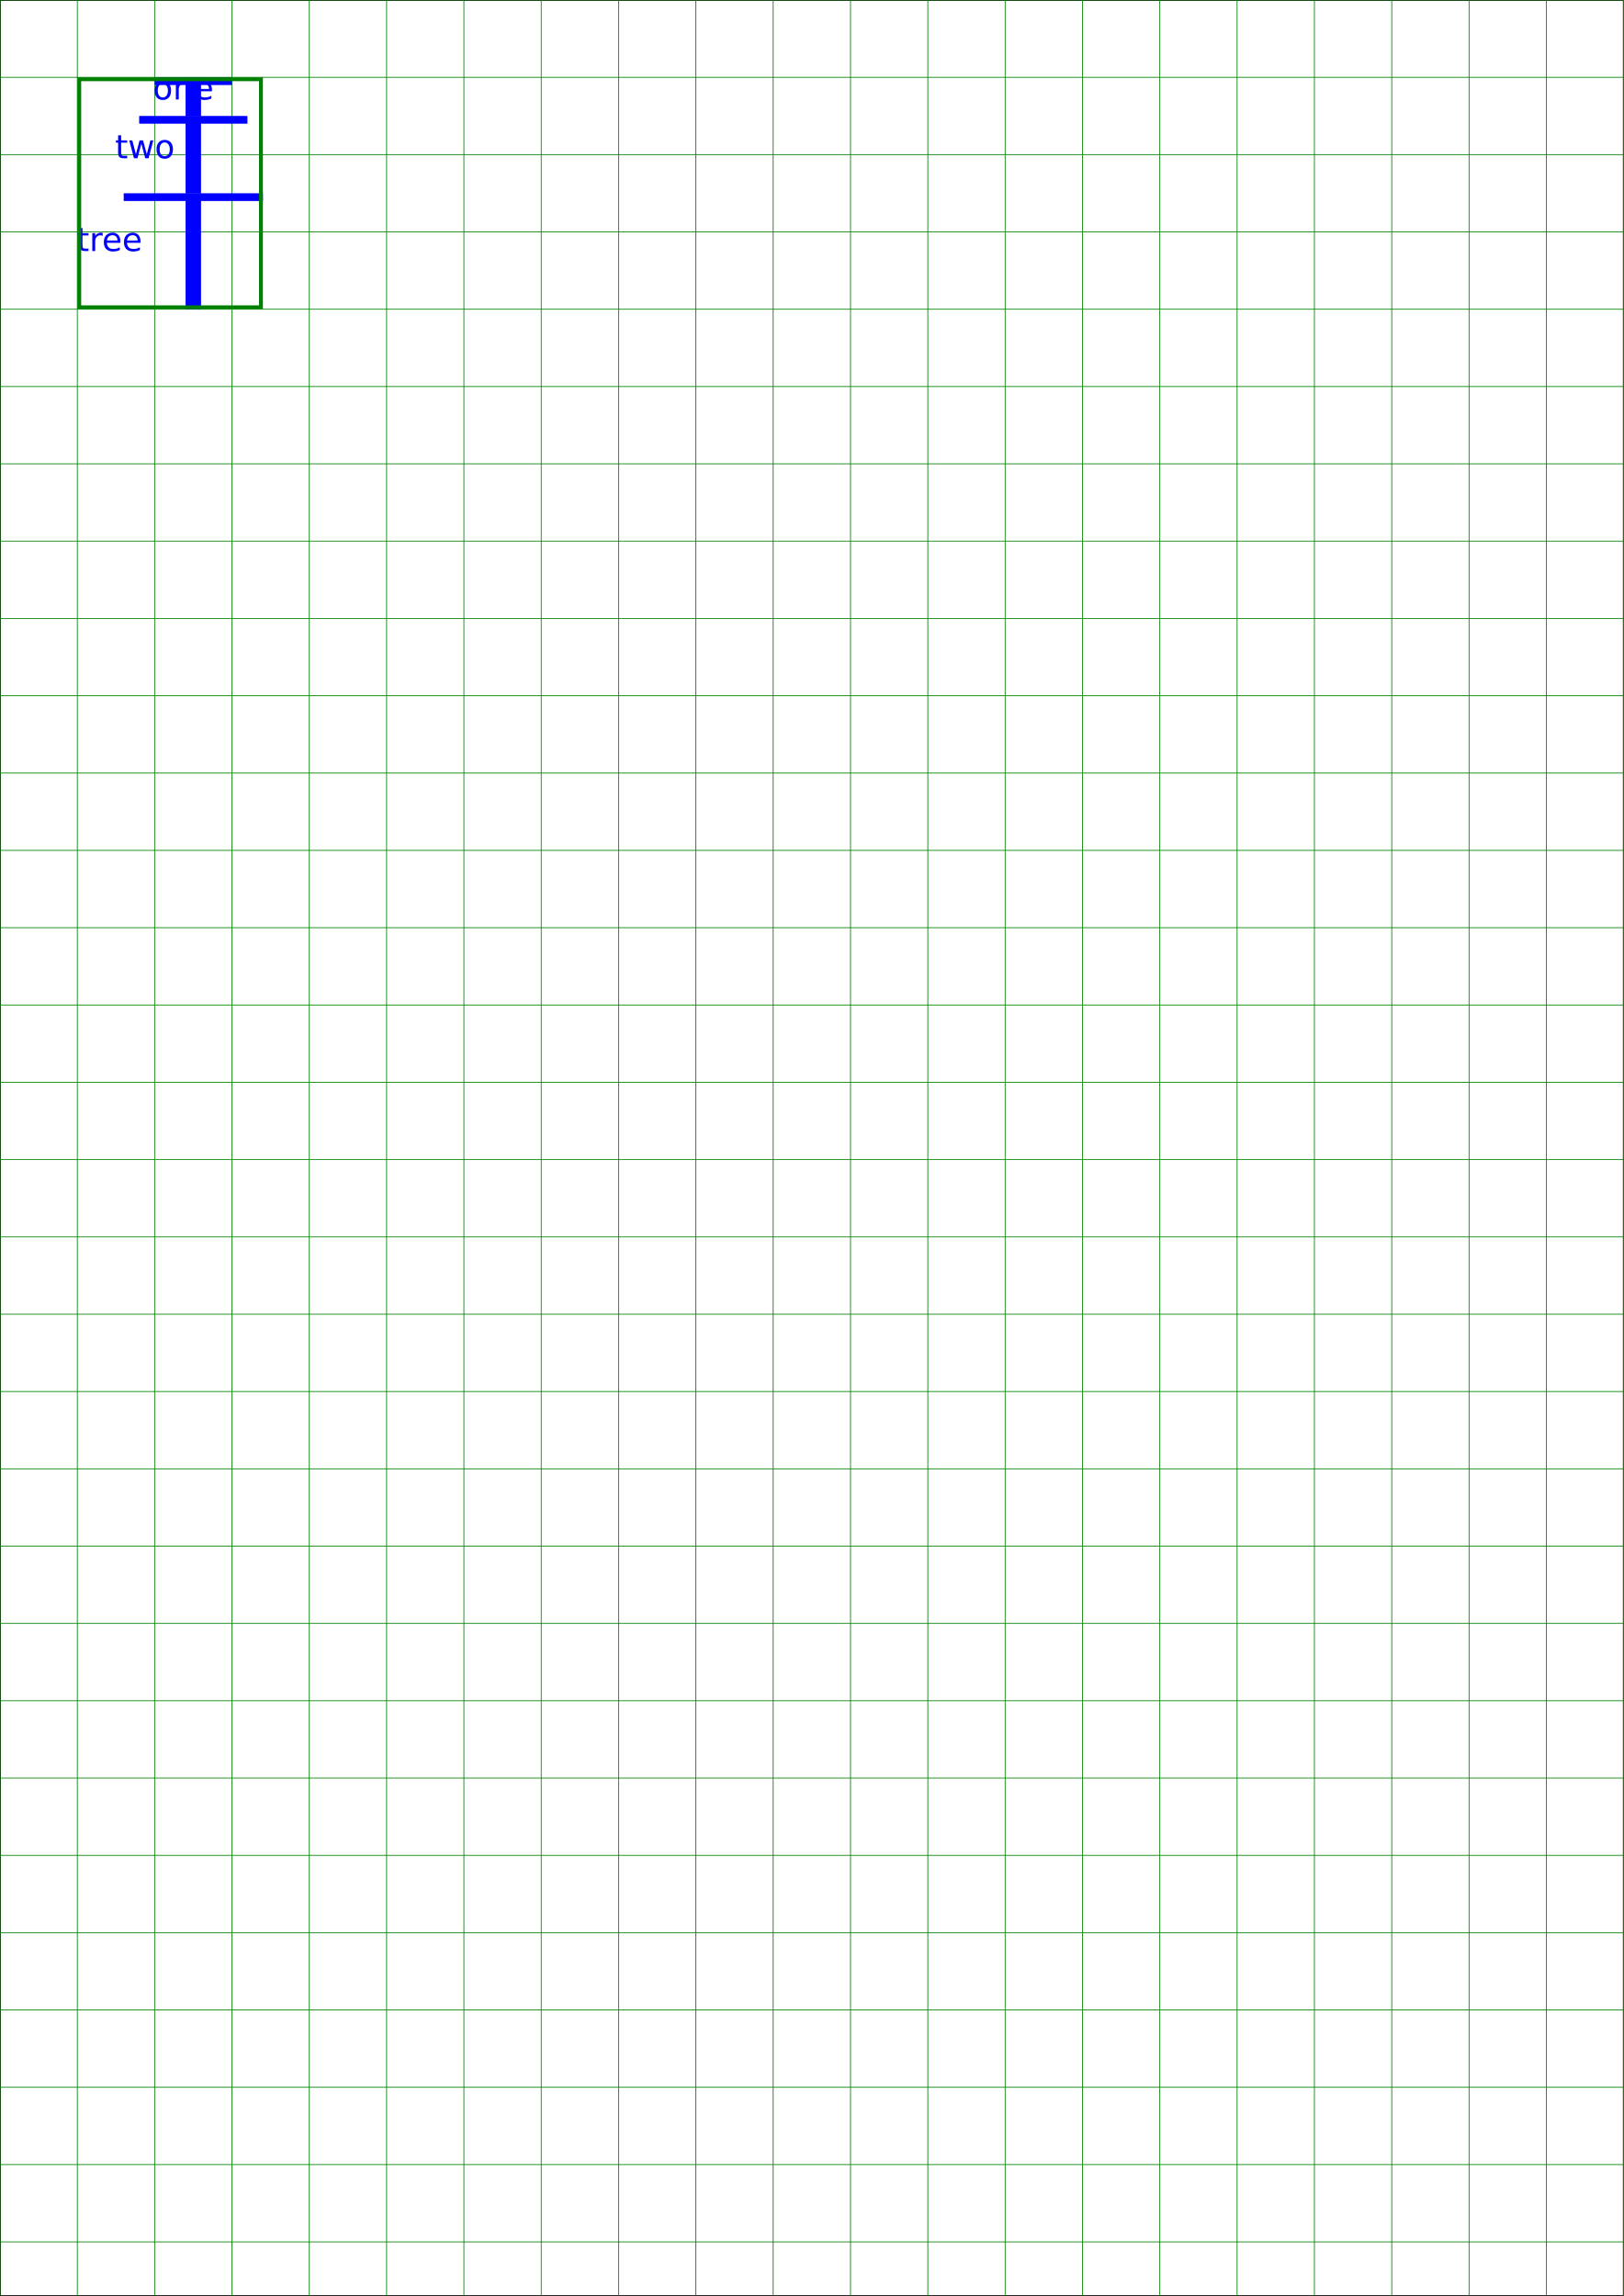
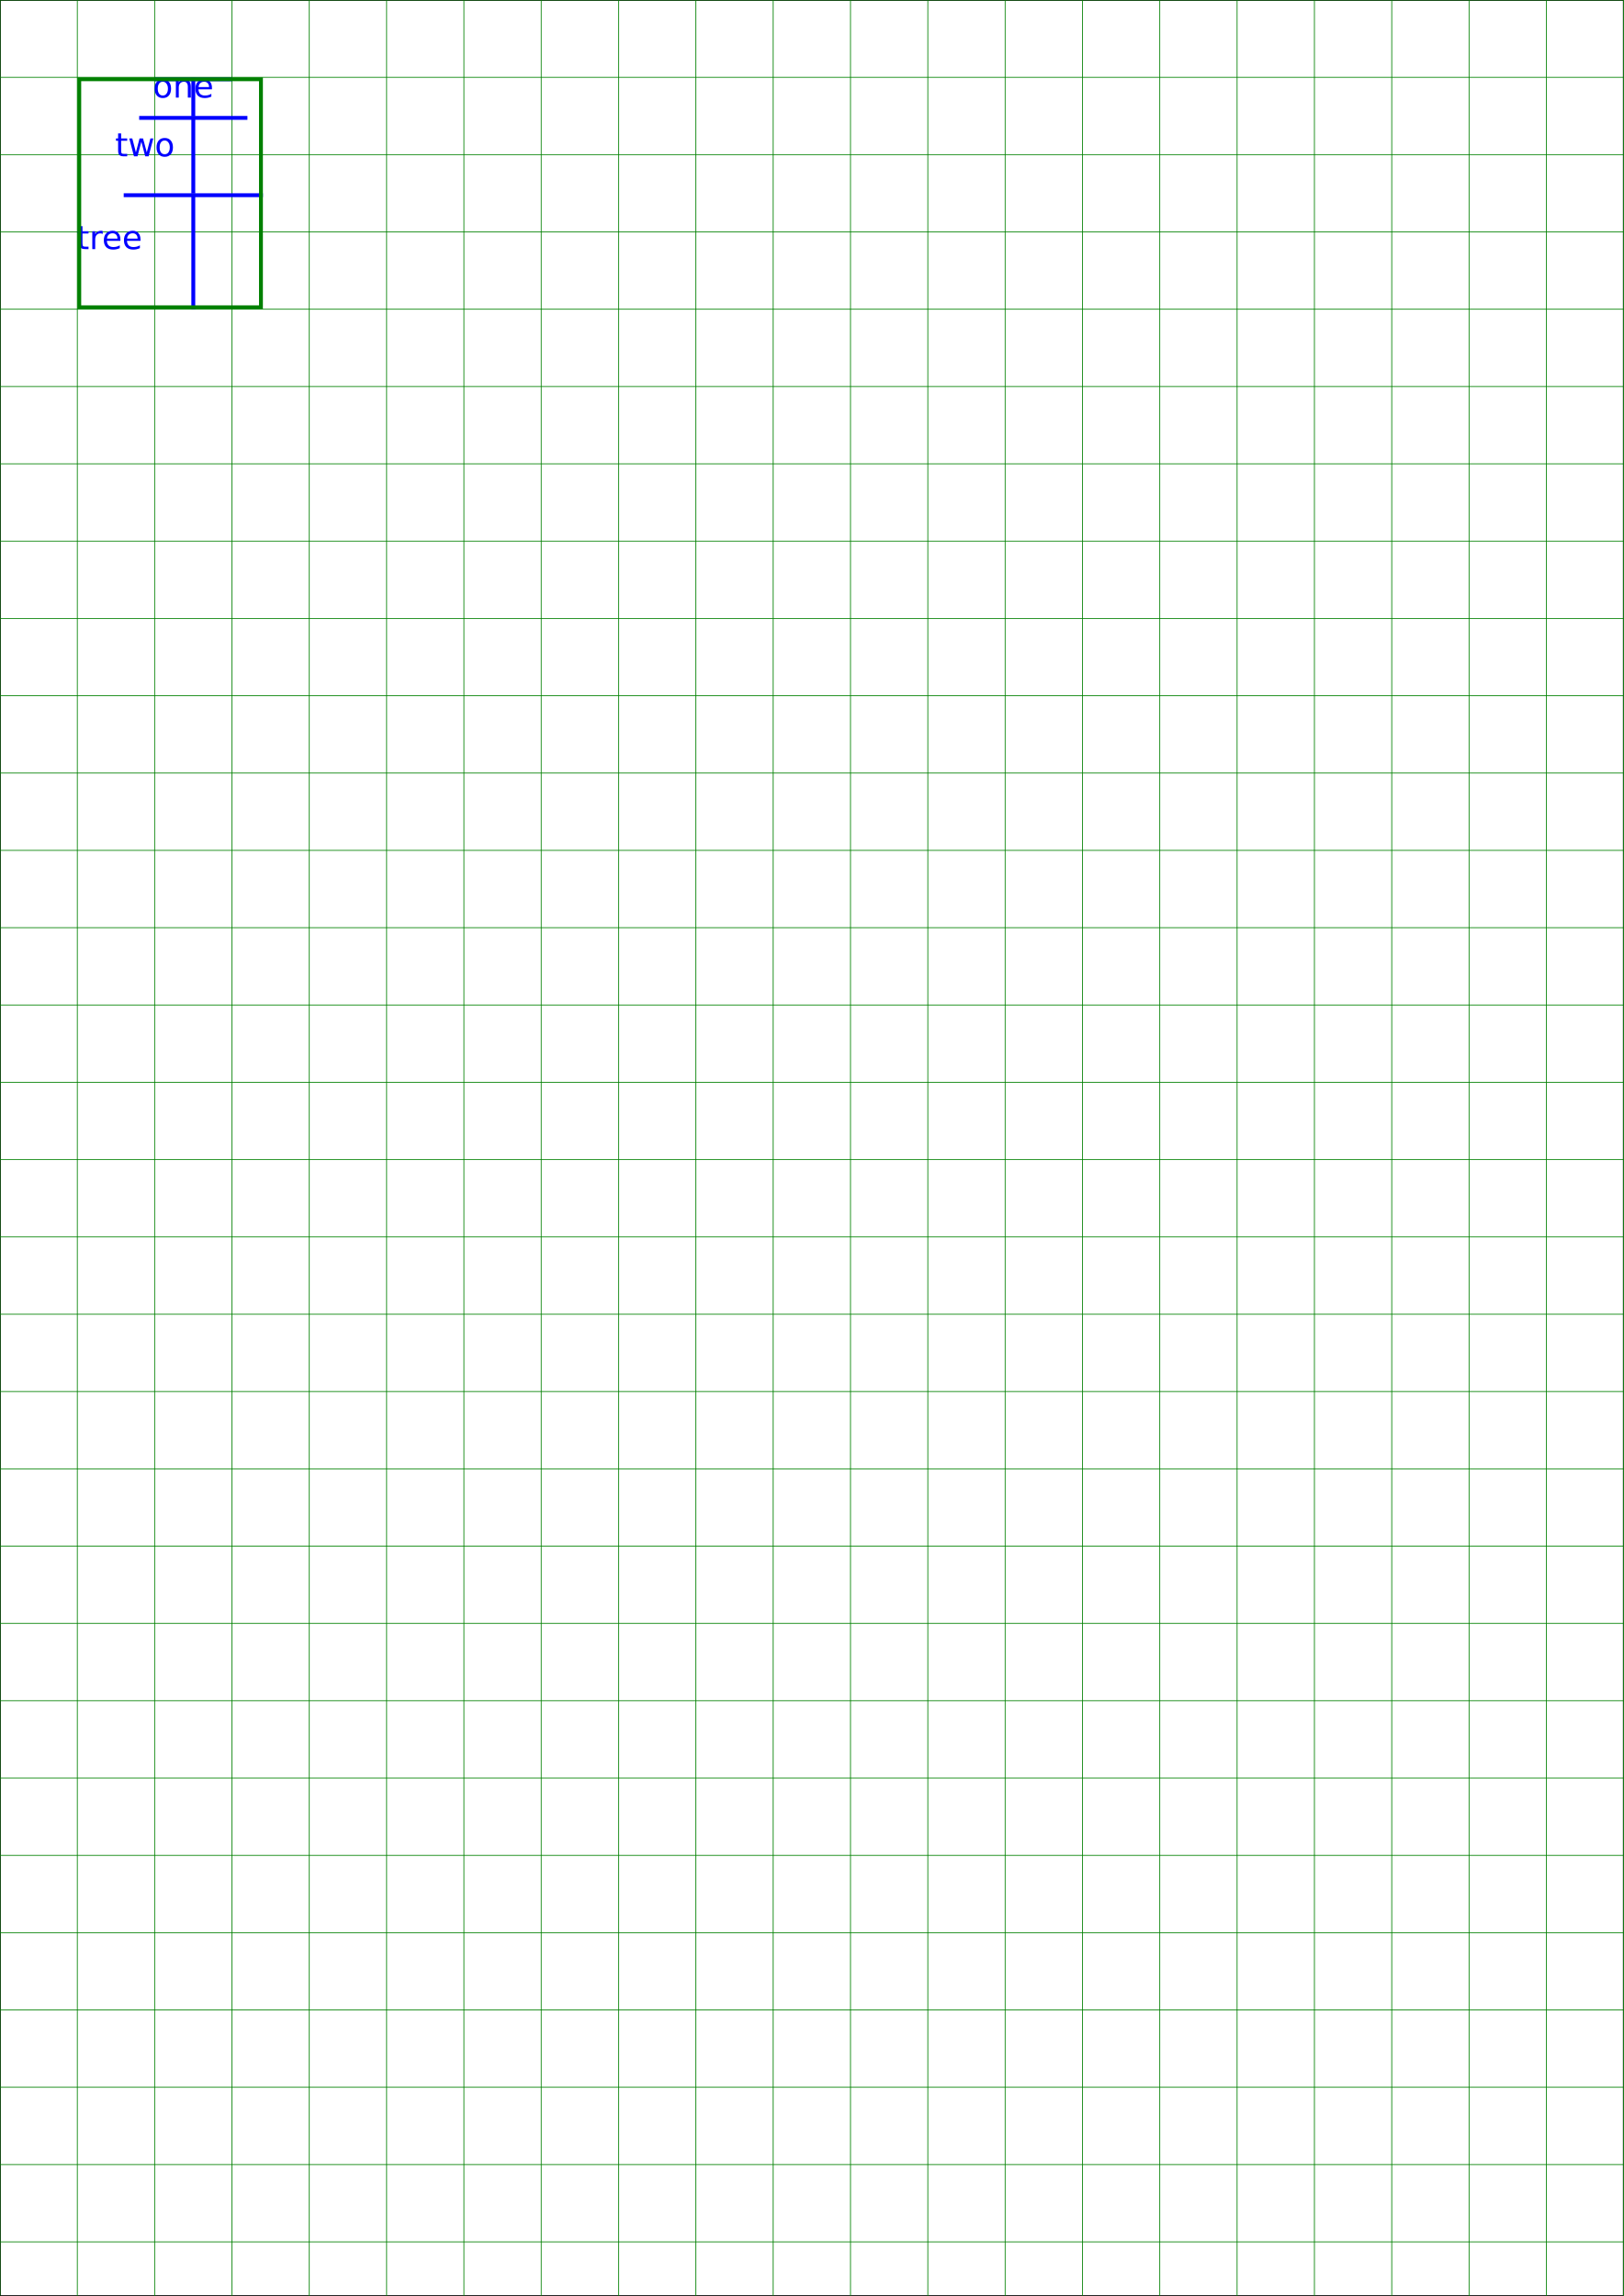
<svg xmlns="http://www.w3.org/2000/svg" viewBox="0 0 210 297" width="210mm" height="297mm">
  <g>
    <rect stroke="black" stroke-width="0.1" x="0.05" y="0.05" width="209.9" height="296.9" fill="white" />
  </g>
  <g>
    <line stroke="green" stroke-width="0.1" x1="0" y1="0" x2="210" y2="0" />
    <line stroke="green" stroke-width="0.1" x1="0" y1="10" x2="210" y2="10" />
    <line stroke="green" stroke-width="0.1" x1="0" y1="20" x2="210" y2="20" />
    <line stroke="green" stroke-width="0.1" x1="0" y1="30" x2="210" y2="30" />
    <line stroke="green" stroke-width="0.1" x1="0" y1="40" x2="210" y2="40" />
    <line stroke="green" stroke-width="0.1" x1="0" y1="50" x2="210" y2="50" />
    <line stroke="green" stroke-width="0.1" x1="0" y1="60" x2="210" y2="60" />
    <line stroke="green" stroke-width="0.1" x1="0" y1="70" x2="210" y2="70" />
    <line stroke="green" stroke-width="0.1" x1="0" y1="80" x2="210" y2="80" />
    <line stroke="green" stroke-width="0.1" x1="0" y1="90" x2="210" y2="90" />
    <line stroke="green" stroke-width="0.1" x1="0" y1="100" x2="210" y2="100" />
    <line stroke="green" stroke-width="0.1" x1="0" y1="110" x2="210" y2="110" />
    <line stroke="green" stroke-width="0.1" x1="0" y1="120" x2="210" y2="120" />
    <line stroke="green" stroke-width="0.1" x1="0" y1="130" x2="210" y2="130" />
    <line stroke="green" stroke-width="0.1" x1="0" y1="140" x2="210" y2="140" />
    <line stroke="green" stroke-width="0.1" x1="0" y1="150" x2="210" y2="150" />
    <line stroke="green" stroke-width="0.1" x1="0" y1="160" x2="210" y2="160" />
    <line stroke="green" stroke-width="0.1" x1="0" y1="170" x2="210" y2="170" />
    <line stroke="green" stroke-width="0.1" x1="0" y1="180" x2="210" y2="180" />
    <line stroke="green" stroke-width="0.1" x1="0" y1="190" x2="210" y2="190" />
    <line stroke="green" stroke-width="0.1" x1="0" y1="200" x2="210" y2="200" />
    <line stroke="green" stroke-width="0.1" x1="0" y1="210" x2="210" y2="210" />
    <line stroke="green" stroke-width="0.1" x1="0" y1="220" x2="210" y2="220" />
    <line stroke="green" stroke-width="0.1" x1="0" y1="230" x2="210" y2="230" />
    <line stroke="green" stroke-width="0.1" x1="0" y1="240" x2="210" y2="240" />
    <line stroke="green" stroke-width="0.1" x1="0" y1="250" x2="210" y2="250" />
    <line stroke="green" stroke-width="0.1" x1="0" y1="260" x2="210" y2="260" />
    <line stroke="green" stroke-width="0.1" x1="0" y1="270" x2="210" y2="270" />
    <line stroke="green" stroke-width="0.1" x1="0" y1="280" x2="210" y2="280" />
    <line stroke="green" stroke-width="0.1" x1="0" y1="290" x2="210" y2="290" />
    <line stroke="green" stroke-width="0.1" x1="0" y1="0" x2="0" y2="297" />
    <line stroke="green" stroke-width="0.1" x1="10" y1="0" x2="10" y2="297" />
    <line stroke="green" stroke-width="0.1" x1="20" y1="0" x2="20" y2="297" />
    <line stroke="green" stroke-width="0.1" x1="30" y1="0" x2="30" y2="297" />
    <line stroke="green" stroke-width="0.1" x1="40" y1="0" x2="40" y2="297" />
    <line stroke="green" stroke-width="0.1" x1="50" y1="0" x2="50" y2="297" />
    <line stroke="green" stroke-width="0.1" x1="60" y1="0" x2="60" y2="297" />
    <line stroke="green" stroke-width="0.1" x1="70" y1="0" x2="70" y2="297" />
    <line stroke="green" stroke-width="0.1" x1="80" y1="0" x2="80" y2="297" />
    <line stroke="green" stroke-width="0.1" x1="90" y1="0" x2="90" y2="297" />
    <line stroke="green" stroke-width="0.1" x1="100" y1="0" x2="100" y2="297" />
    <line stroke="green" stroke-width="0.1" x1="110" y1="0" x2="110" y2="297" />
    <line stroke="green" stroke-width="0.1" x1="120" y1="0" x2="120" y2="297" />
    <line stroke="green" stroke-width="0.1" x1="130" y1="0" x2="130" y2="297" />
    <line stroke="green" stroke-width="0.1" x1="140" y1="0" x2="140" y2="297" />
    <line stroke="green" stroke-width="0.1" x1="150" y1="0" x2="150" y2="297" />
    <line stroke="green" stroke-width="0.1" x1="160" y1="0" x2="160" y2="297" />
    <line stroke="green" stroke-width="0.1" x1="170" y1="0" x2="170" y2="297" />
    <line stroke="green" stroke-width="0.1" x1="180" y1="0" x2="180" y2="297" />
    <line stroke="green" stroke-width="0.1" x1="190" y1="0" x2="190" y2="297" />
    <line stroke="green" stroke-width="0.1" x1="200" y1="0" x2="200" y2="297" />
    <line stroke="green" stroke-width="0.1" x1="210" y1="0" x2="210" y2="297" />
  </g>
  <g>
-     <line stroke="blue" stroke-width="1" x1="20" y1="10.5" x2="30" y2="10.5" />
-     <text font-family="DejaVu Sans" font-size="4.233" fill="blue" x="19.766" y="12.871">one</text>
-     <line stroke="blue" stroke-width="2" x1="25" y1="10" x2="25" y2="15" />
-     <line stroke="blue" stroke-width="1" x1="18" y1="15.5" x2="32" y2="15.5" />
-     <text font-family="DejaVu Sans" font-size="4.233" fill="blue" x="14.886" y="20.472">two</text>
-     <line stroke="blue" stroke-width="2" x1="25" y1="15" x2="25" y2="25" />
-     <line stroke="blue" stroke-width="1" x1="16" y1="25.5" x2="34" y2="25.5" />
-     <text font-family="DejaVu Sans" font-size="4.233" fill="blue" x="9.886" y="32.472">tree</text>
-     <line stroke="blue" stroke-width="2" x1="25" y1="25" x2="25" y2="40" />
+     <line stroke="blue" stroke-width="0.5" x1="20" y1="10.25" x2="30" y2="10.25" />
+     <text font-family="DejaVu Sans" font-size="4.233" fill="blue" x="19.766" y="12.621">one</text>
+     <line stroke="blue" stroke-width="0.5" x1="25" y1="10" x2="25" y2="15" />
+     <line stroke="blue" stroke-width="0.5" x1="18" y1="15.25" x2="32" y2="15.25" />
+     <text font-family="DejaVu Sans" font-size="4.233" fill="blue" x="14.886" y="20.222">two</text>
+     <line stroke="blue" stroke-width="0.5" x1="25" y1="15" x2="25" y2="25" />
+     <line stroke="blue" stroke-width="0.5" x1="16" y1="25.25" x2="34" y2="25.25" />
+     <text font-family="DejaVu Sans" font-size="4.233" fill="blue" x="9.886" y="32.222">tree</text>
+     <line stroke="blue" stroke-width="0.5" x1="25" y1="25" x2="25" y2="40" />
    <rect stroke="green" stroke-width="0.5" x="10.25" y="10.25" width="23.5" height="29.5" fill="transparent" />
  </g>
</svg>
